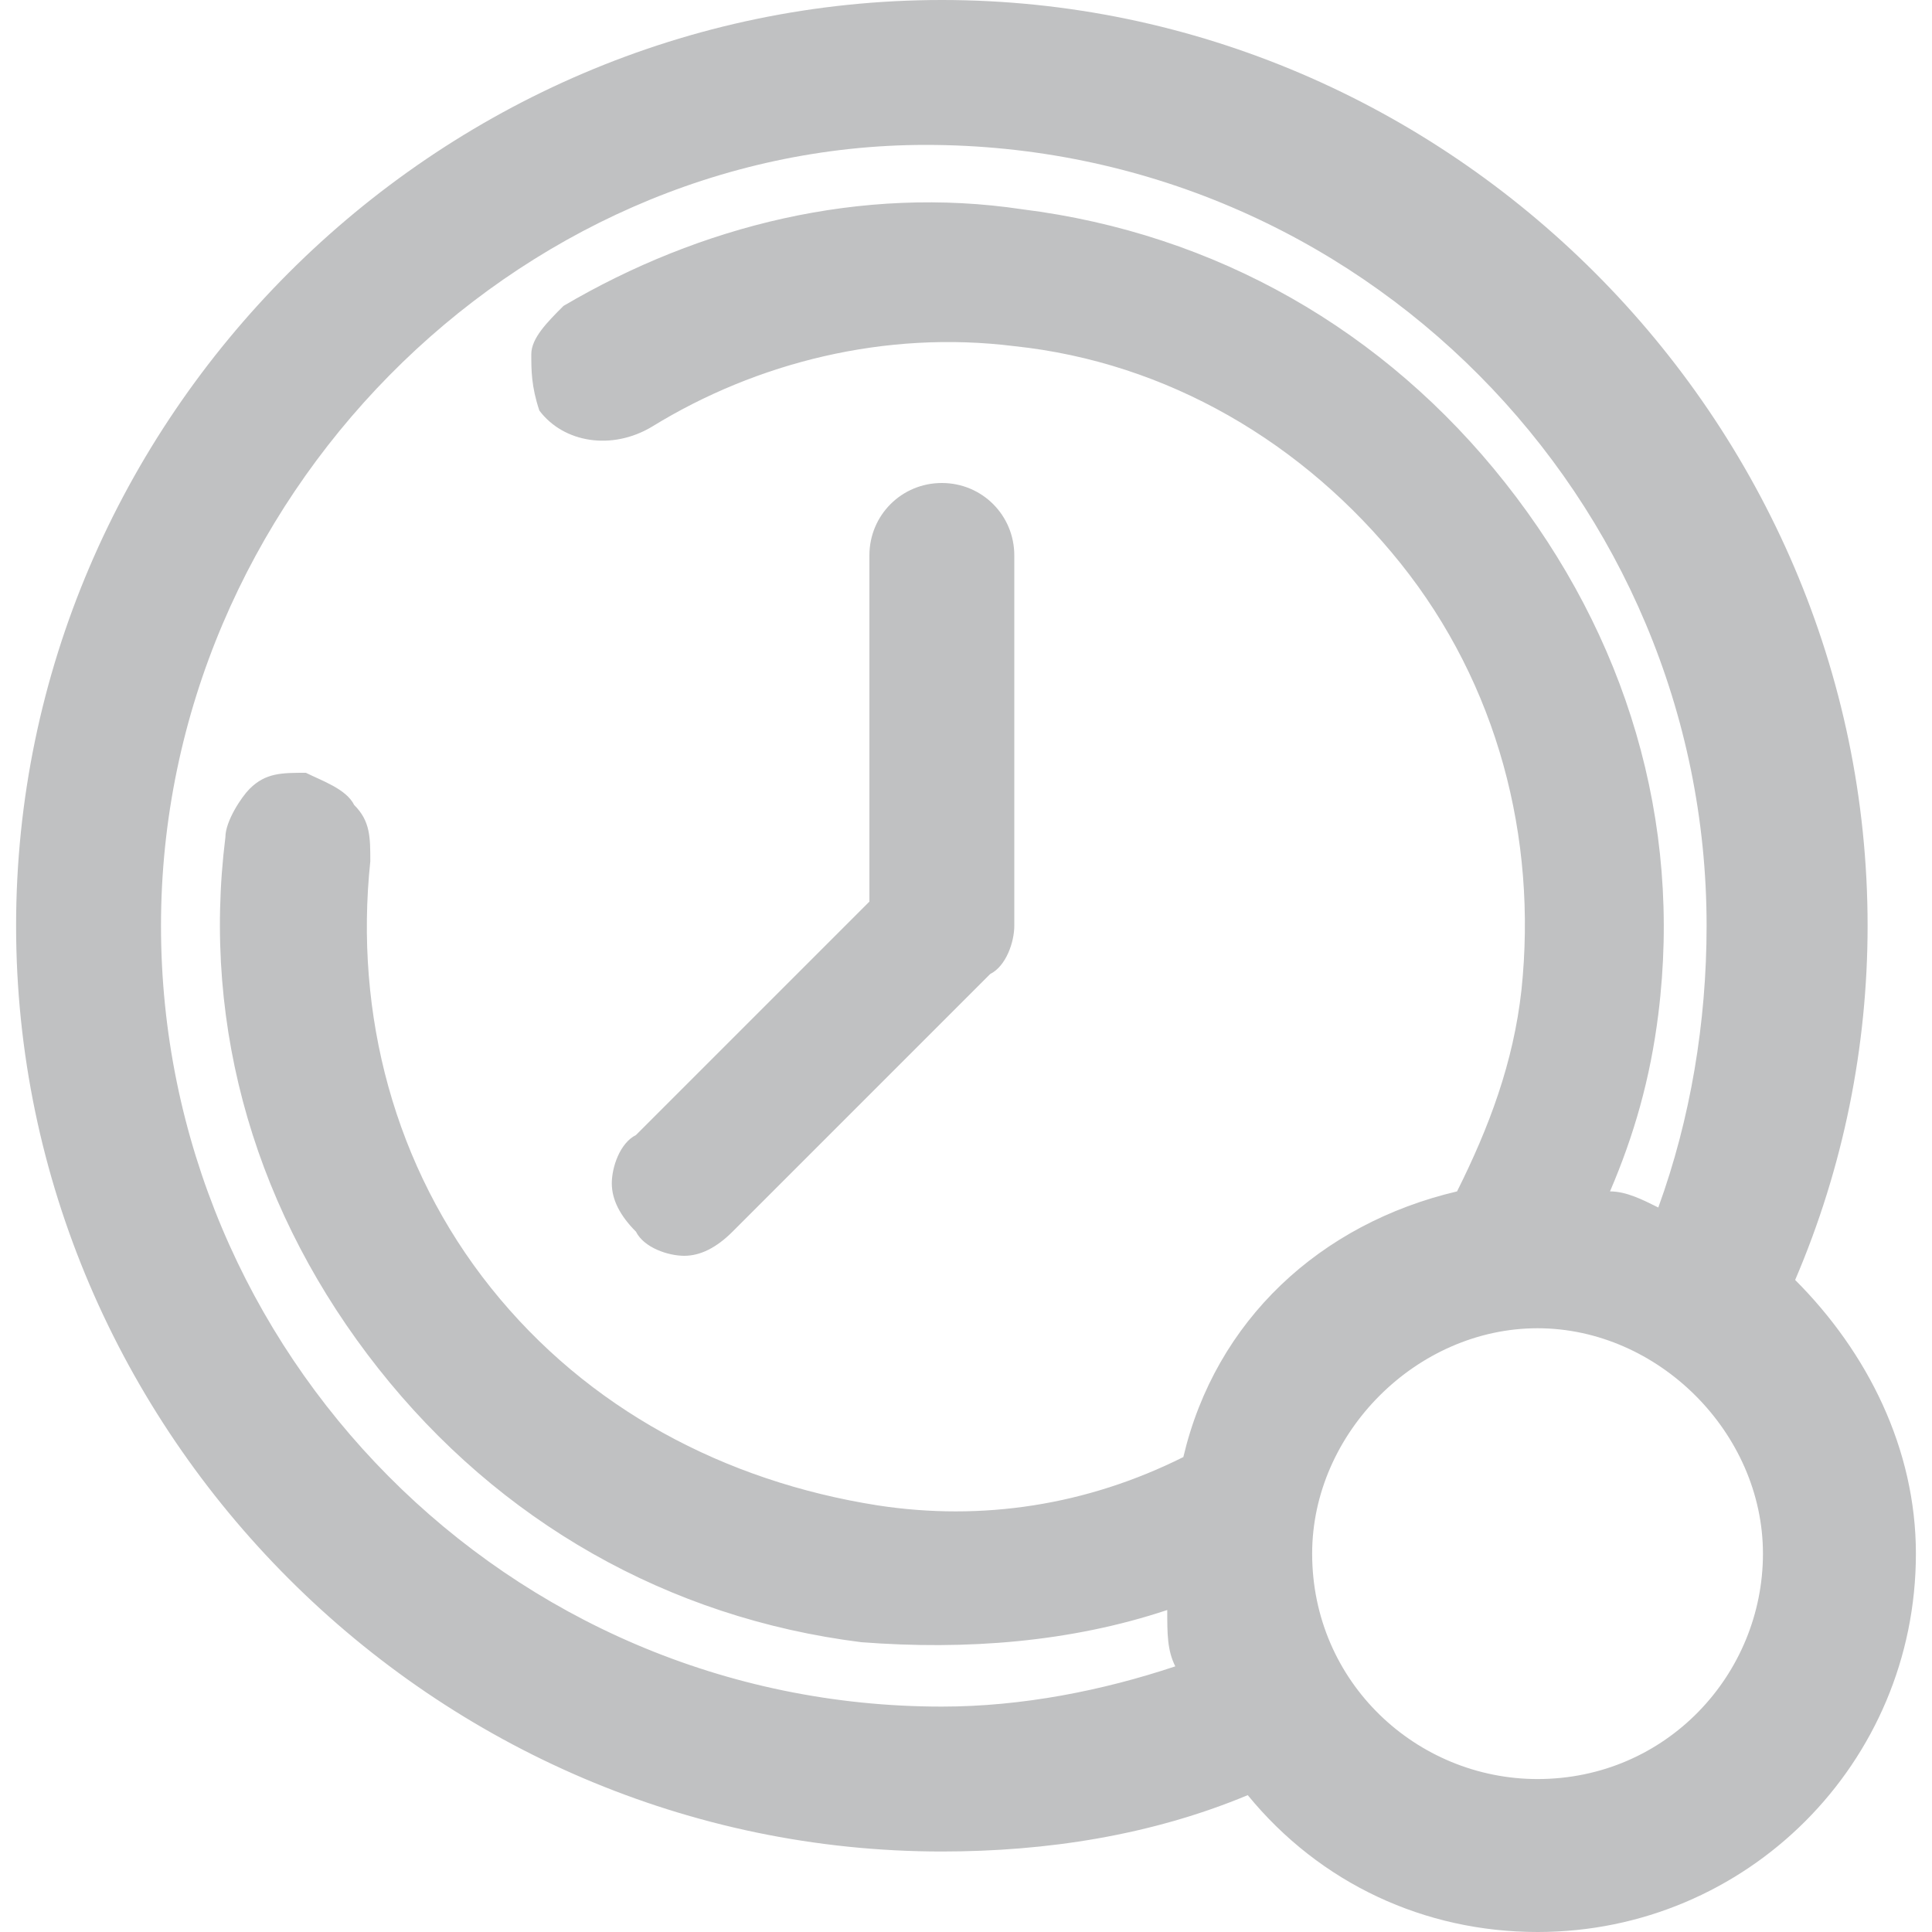
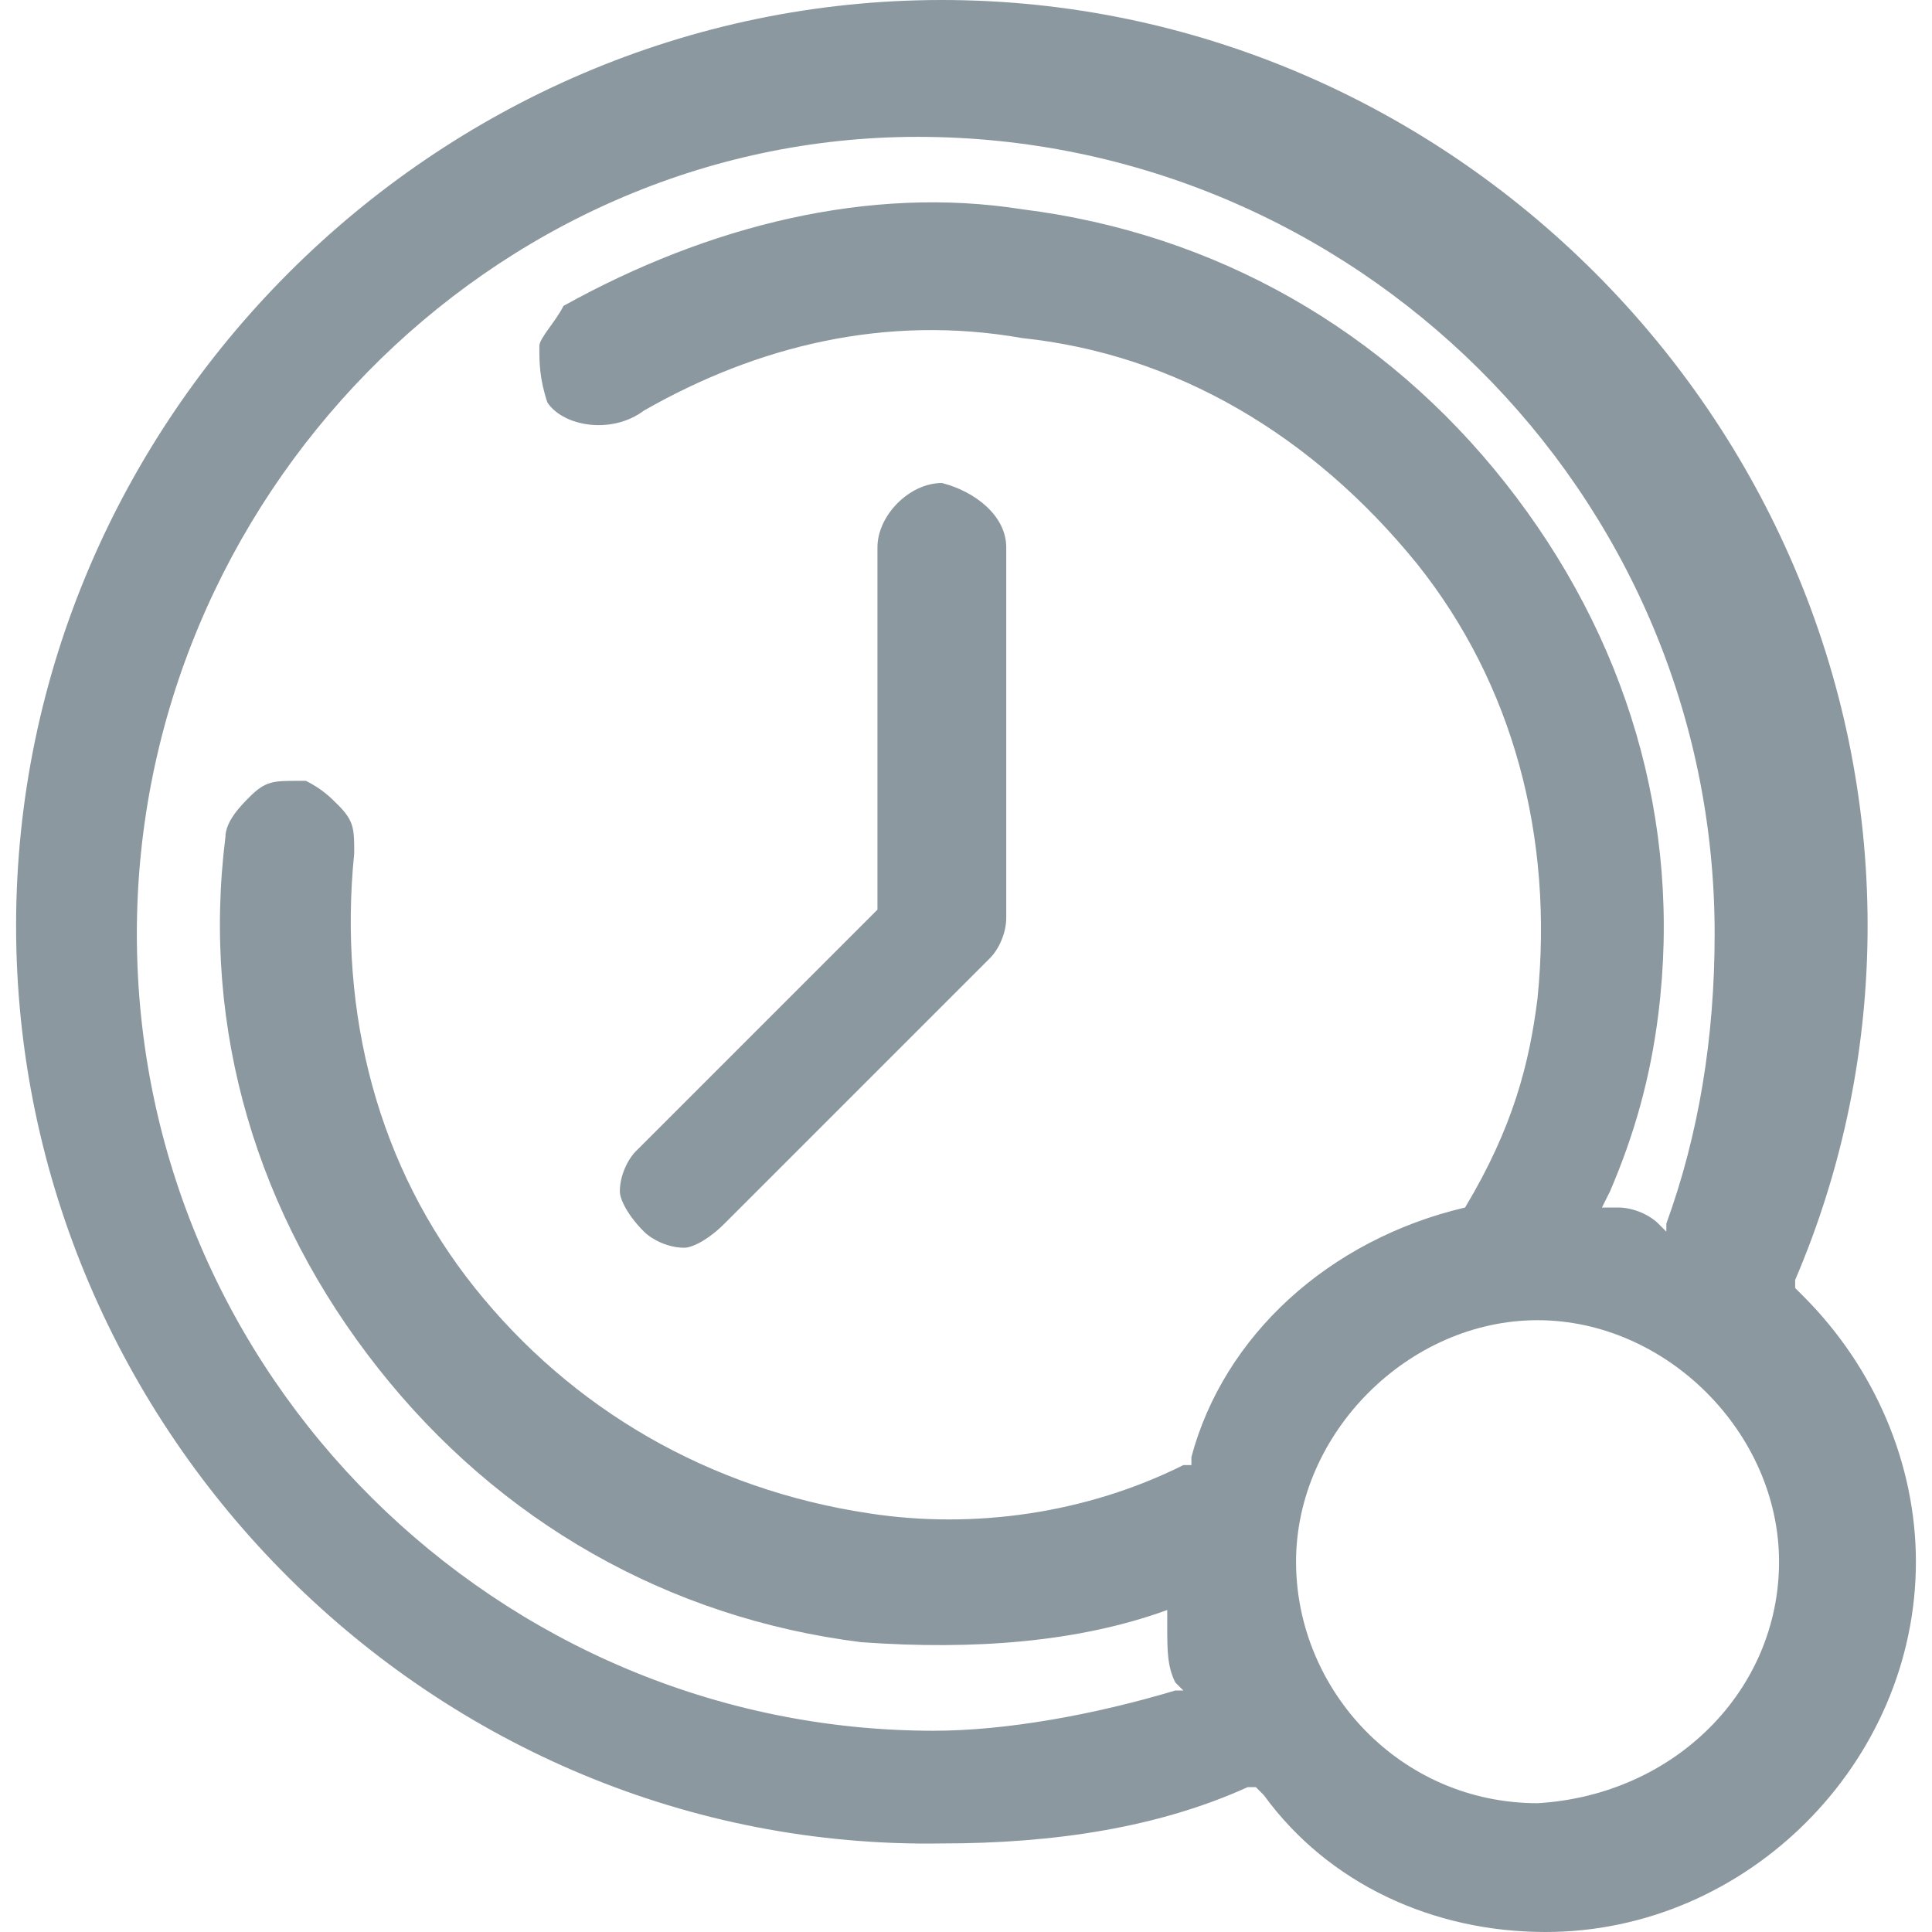
<svg xmlns="http://www.w3.org/2000/svg" version="1.1" id="Layer_1" x="0px" y="0px" viewBox="0 0 24 24" style="enable-background:new 0 0 24 24;" xml:space="preserve">
  <style type="text/css">
	.st0{fill:none;}
- 	.st1{fill:#C0C1C2;}
+ 	.st1{fill:#8B989F;}
</style>
  <g>
    <path class="st0" d="M0,0h24v24H0V0z" />
-     <path class="st1" d="M12.6,6.9v4.6c0,0.2-0.1,0.5-0.3,0.6l-3.2,3.2c-0.2,0.2-0.4,0.3-0.6,0.3c-0.2,0-0.5-0.1-0.6-0.3   c-0.2-0.2-0.3-0.4-0.3-0.6c0-0.2,0.1-0.5,0.3-0.6l2.9-2.9V6.9c0-0.5,0.4-0.9,0.9-0.9S12.6,6.4,12.6,6.9z M23.8,19.3   c0,2.6-2.1,4.7-4.7,4.7c-1.4,0-2.7-0.6-3.6-1.7C14.3,22.8,13,23,11.7,23C5.4,23,0.2,17.8,0.2,11.5S5.4,0,11.7,0s11.5,5.2,11.5,11.5   c0,1.5-0.3,3-0.9,4.4C23.2,16.8,23.8,18,23.8,19.3z M18.1,14.8c0.4-0.8,0.7-1.6,0.8-2.5c0.2-1.9-0.3-3.8-1.5-5.3s-2.9-2.5-4.8-2.7   c-1.6-0.2-3.2,0.2-4.5,1C7.6,5.6,7,5.5,6.7,5.1C6.6,4.8,6.6,4.6,6.6,4.4S6.8,4,7,3.8c1.7-1,3.7-1.5,5.7-1.2c2.4,0.3,4.5,1.5,6,3.4   s2.2,4.2,1.9,6.6c-0.1,0.8-0.3,1.5-0.6,2.2c0.2,0,0.4,0.1,0.6,0.2c0.4-1.1,0.6-2.3,0.6-3.5c0-5.3-4.3-9.7-9.7-9.7   C6.4,1.8,2,6.2,2,11.5s4.3,9.7,9.7,9.7c1,0,2-0.2,2.9-0.5c-0.1-0.2-0.1-0.4-0.1-0.7c-1.2,0.4-2.5,0.5-3.8,0.4   c-2.4-0.3-4.5-1.5-6-3.4s-2.2-4.2-1.9-6.6c0-0.2,0.2-0.5,0.3-0.6c0.2-0.2,0.4-0.2,0.7-0.2C4,9.7,4.3,9.8,4.4,10   c0.2,0.2,0.2,0.4,0.2,0.7c-0.2,1.9,0.3,3.8,1.5,5.3s2.9,2.4,4.8,2.7c1.3,0.2,2.6,0,3.8-0.6C15.1,16.4,16.4,15.2,18.1,14.8z    M16.3,19.3c0,1.6,1.3,2.8,2.8,2.8c1.6,0,2.8-1.3,2.8-2.8s-1.3-2.8-2.8-2.8C17.6,16.5,16.3,17.8,16.3,19.3z" />
+     <path class="st1" d="M12.5,6.8v4.6c0,0.2-0.1,0.4-0.2,0.5L9,15.2c-0.2,0.2-0.4,0.3-0.5,0.3c-0.2,0-0.4-0.1-0.5-0.2l0,0   c-0.2-0.2-0.3-0.4-0.3-0.5c0-0.2,0.1-0.4,0.2-0.5l3-3V6.8c0-0.4,0.4-0.8,0.8-0.8C12.1,6.1,12.5,6.4,12.5,6.8z M23.8,19.4   c0,2.5-2.1,4.6-4.6,4.6c-1.4,0-2.7-0.6-3.5-1.7l-0.1-0.1l-0.1,0c-1.1,0.5-2.4,0.7-3.8,0.7C5.4,23,0.2,17.8,0.2,11.5   C0.2,5.2,5.4,0,11.7,0C18,0,23.2,5.2,23.2,11.5c0,1.5-0.3,3-0.9,4.4l0,0.1l0.1,0.1C23.3,17,23.8,18.2,23.8,19.4z M18.2,15L18.2,15   L18.2,15c0.6-1,0.8-1.8,0.9-2.6c0.2-2-0.3-3.9-1.5-5.4c-1.3-1.6-3-2.6-4.9-2.8C11,3.9,9.4,4.3,8,5.1C7.6,5.4,7,5.3,6.8,5   C6.7,4.7,6.7,4.5,6.7,4.3C6.7,4.2,6.9,4,7,3.8c1.8-1,3.8-1.5,5.7-1.2c2.4,0.3,4.5,1.5,6,3.4c1.5,1.9,2.2,4.2,1.9,6.6   c-0.1,0.8-0.3,1.5-0.6,2.2L19.9,15h0.2c0.2,0,0.4,0.1,0.5,0.2l0.1,0.1l0-0.1c0.4-1.1,0.6-2.3,0.6-3.6c0-5.5-4.5-9.9-9.9-9.9   c-5.3,0-9.7,4.5-9.7,9.9c0,5.5,4.5,9.9,9.9,9.9c0.9,0,2-0.2,3-0.5l0.1,0l-0.1-0.1c-0.1-0.2-0.1-0.4-0.1-0.7v-0.2L14.5,20   c-1.1,0.4-2.4,0.5-3.8,0.4c-2.4-0.3-4.5-1.5-6-3.4c-1.5-1.9-2.2-4.2-1.9-6.6c0-0.2,0.2-0.4,0.3-0.5c0.2-0.2,0.3-0.2,0.6-0.2   c0,0,0.1,0,0.1,0C4,9.8,4.1,9.9,4.2,10l0,0c0.2,0.2,0.2,0.3,0.2,0.6c-0.2,2,0.3,3.9,1.5,5.4c1.2,1.5,2.9,2.5,4.9,2.8   c1.3,0.2,2.7,0,3.9-0.6l0.1,0l0-0.1C15.2,16.6,16.5,15.4,18.2,15z M22.1,19.4c0-1.6-1.4-3-3-3c-1.6,0-3,1.4-3,3c0,1.6,1.3,3,3,3   C20.8,22.3,22.1,21,22.1,19.4z" />
  </g>
</svg>
